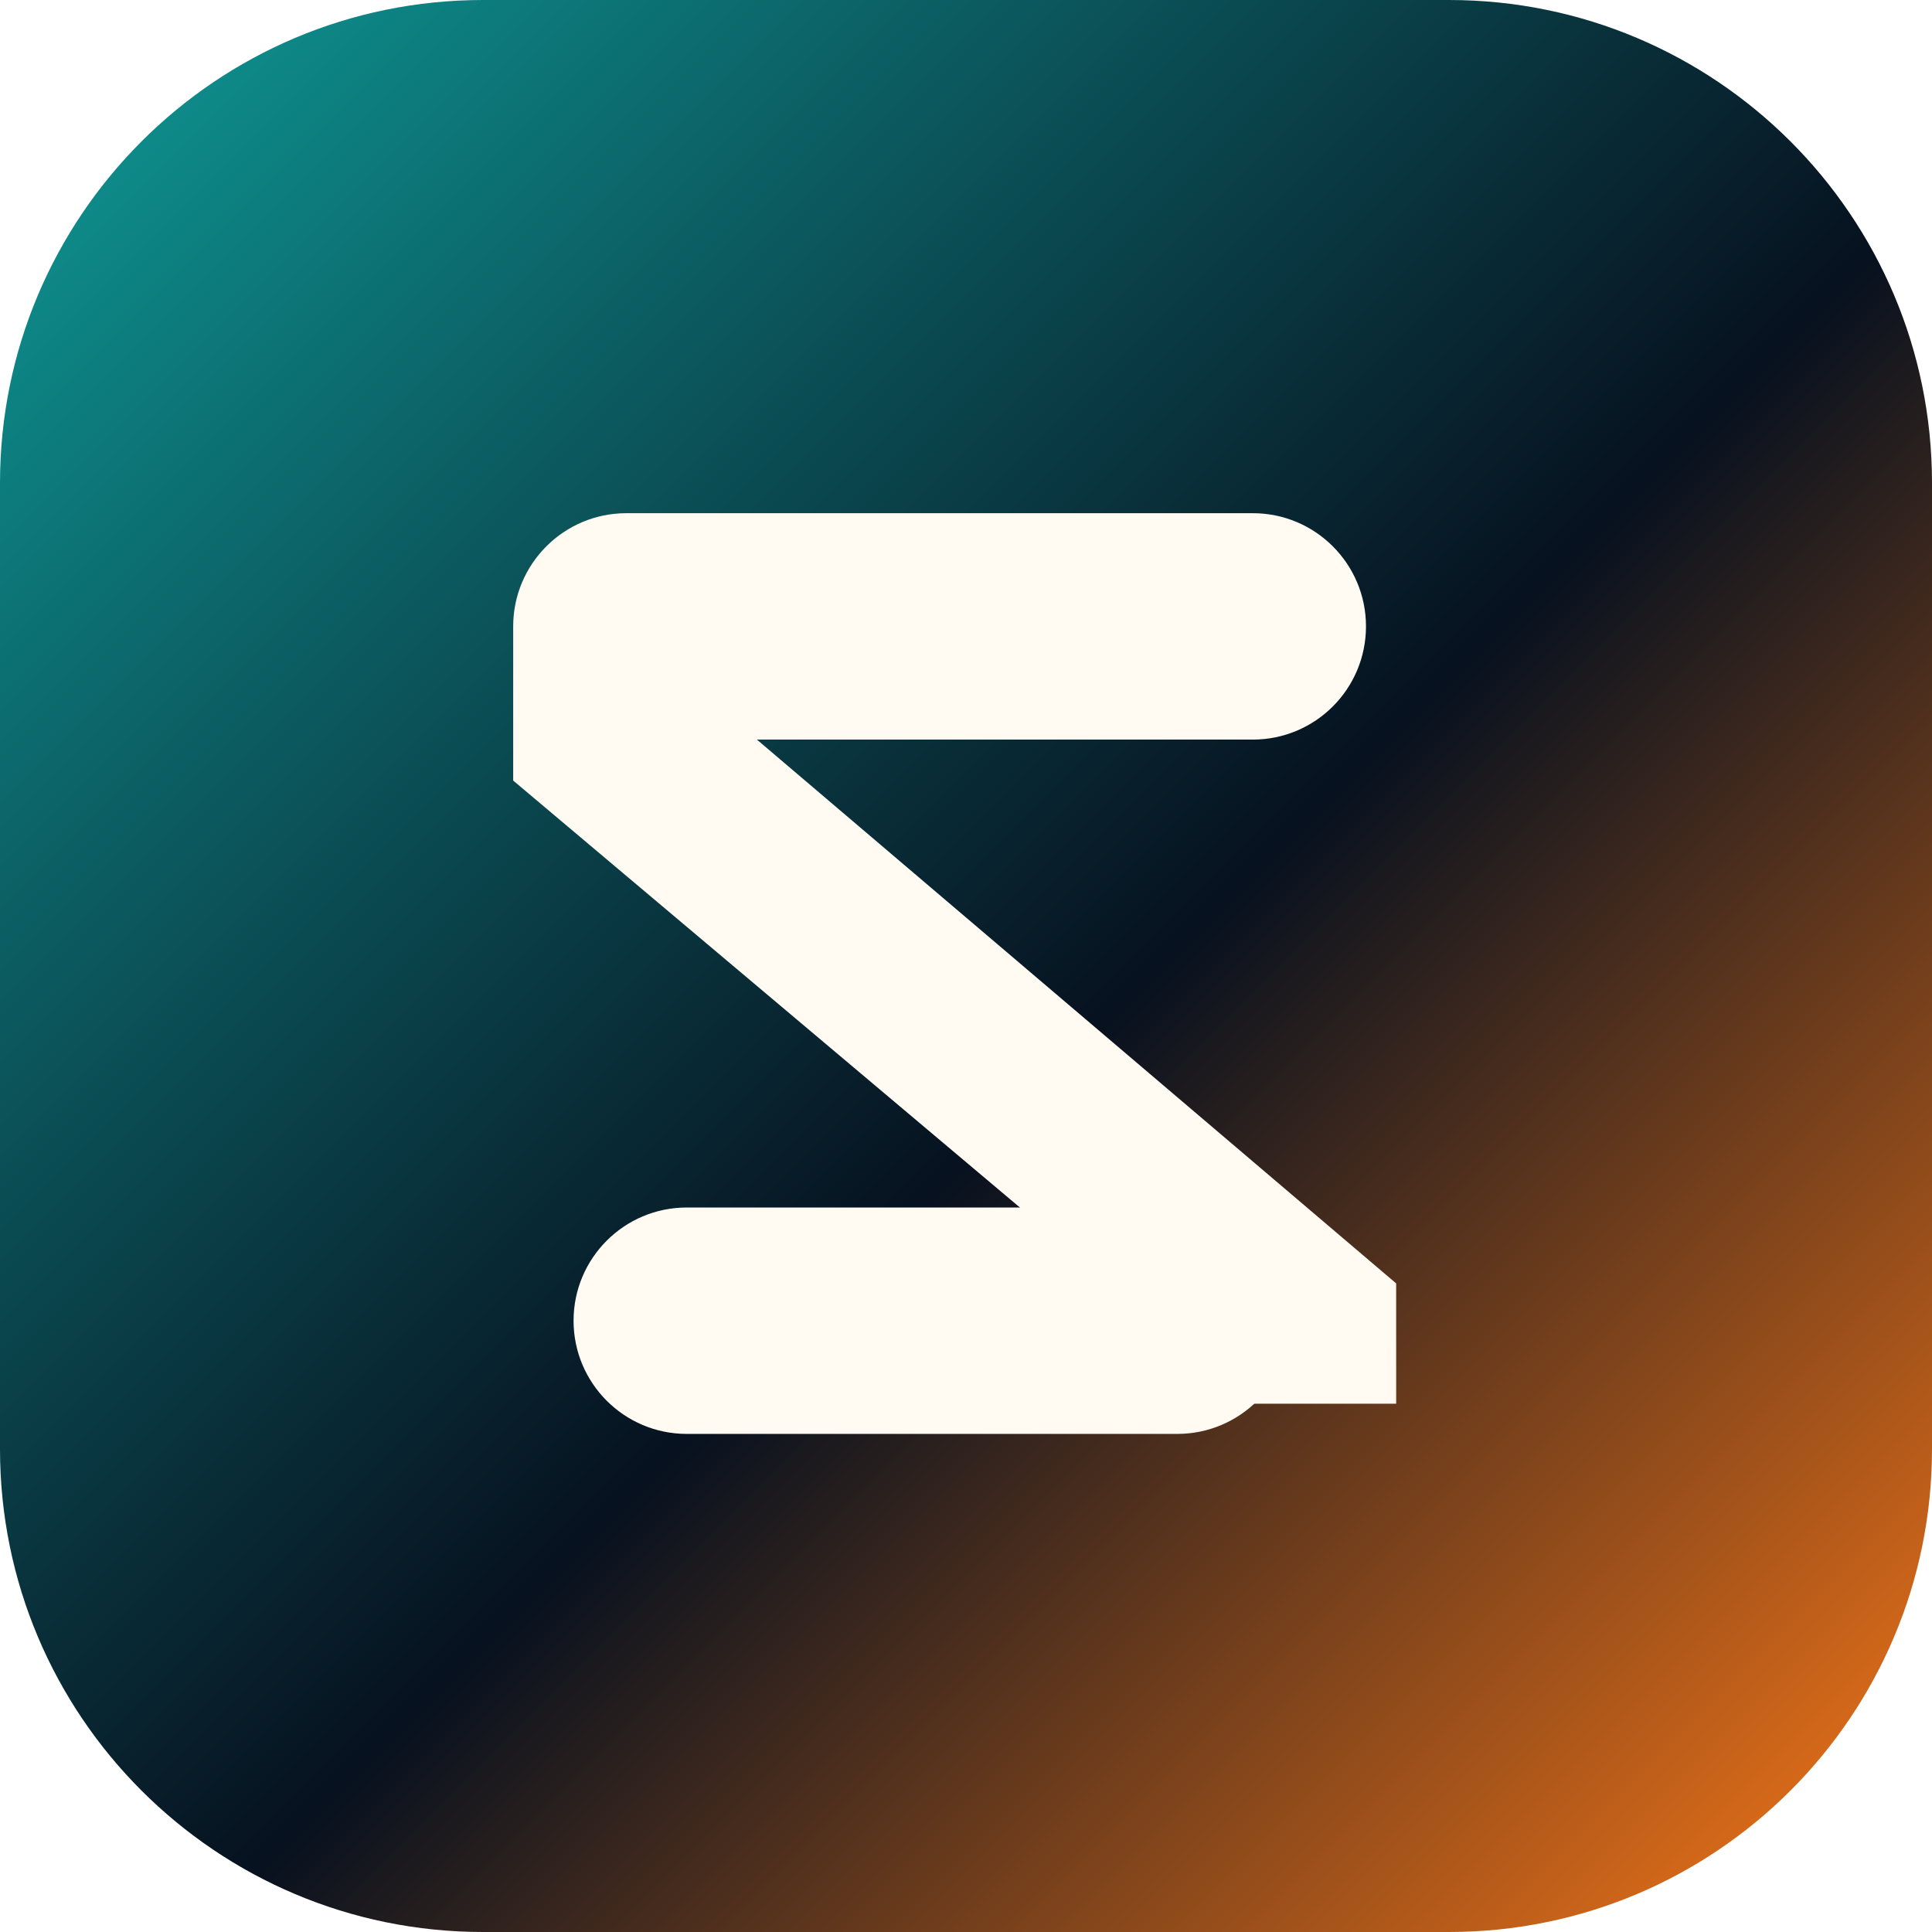
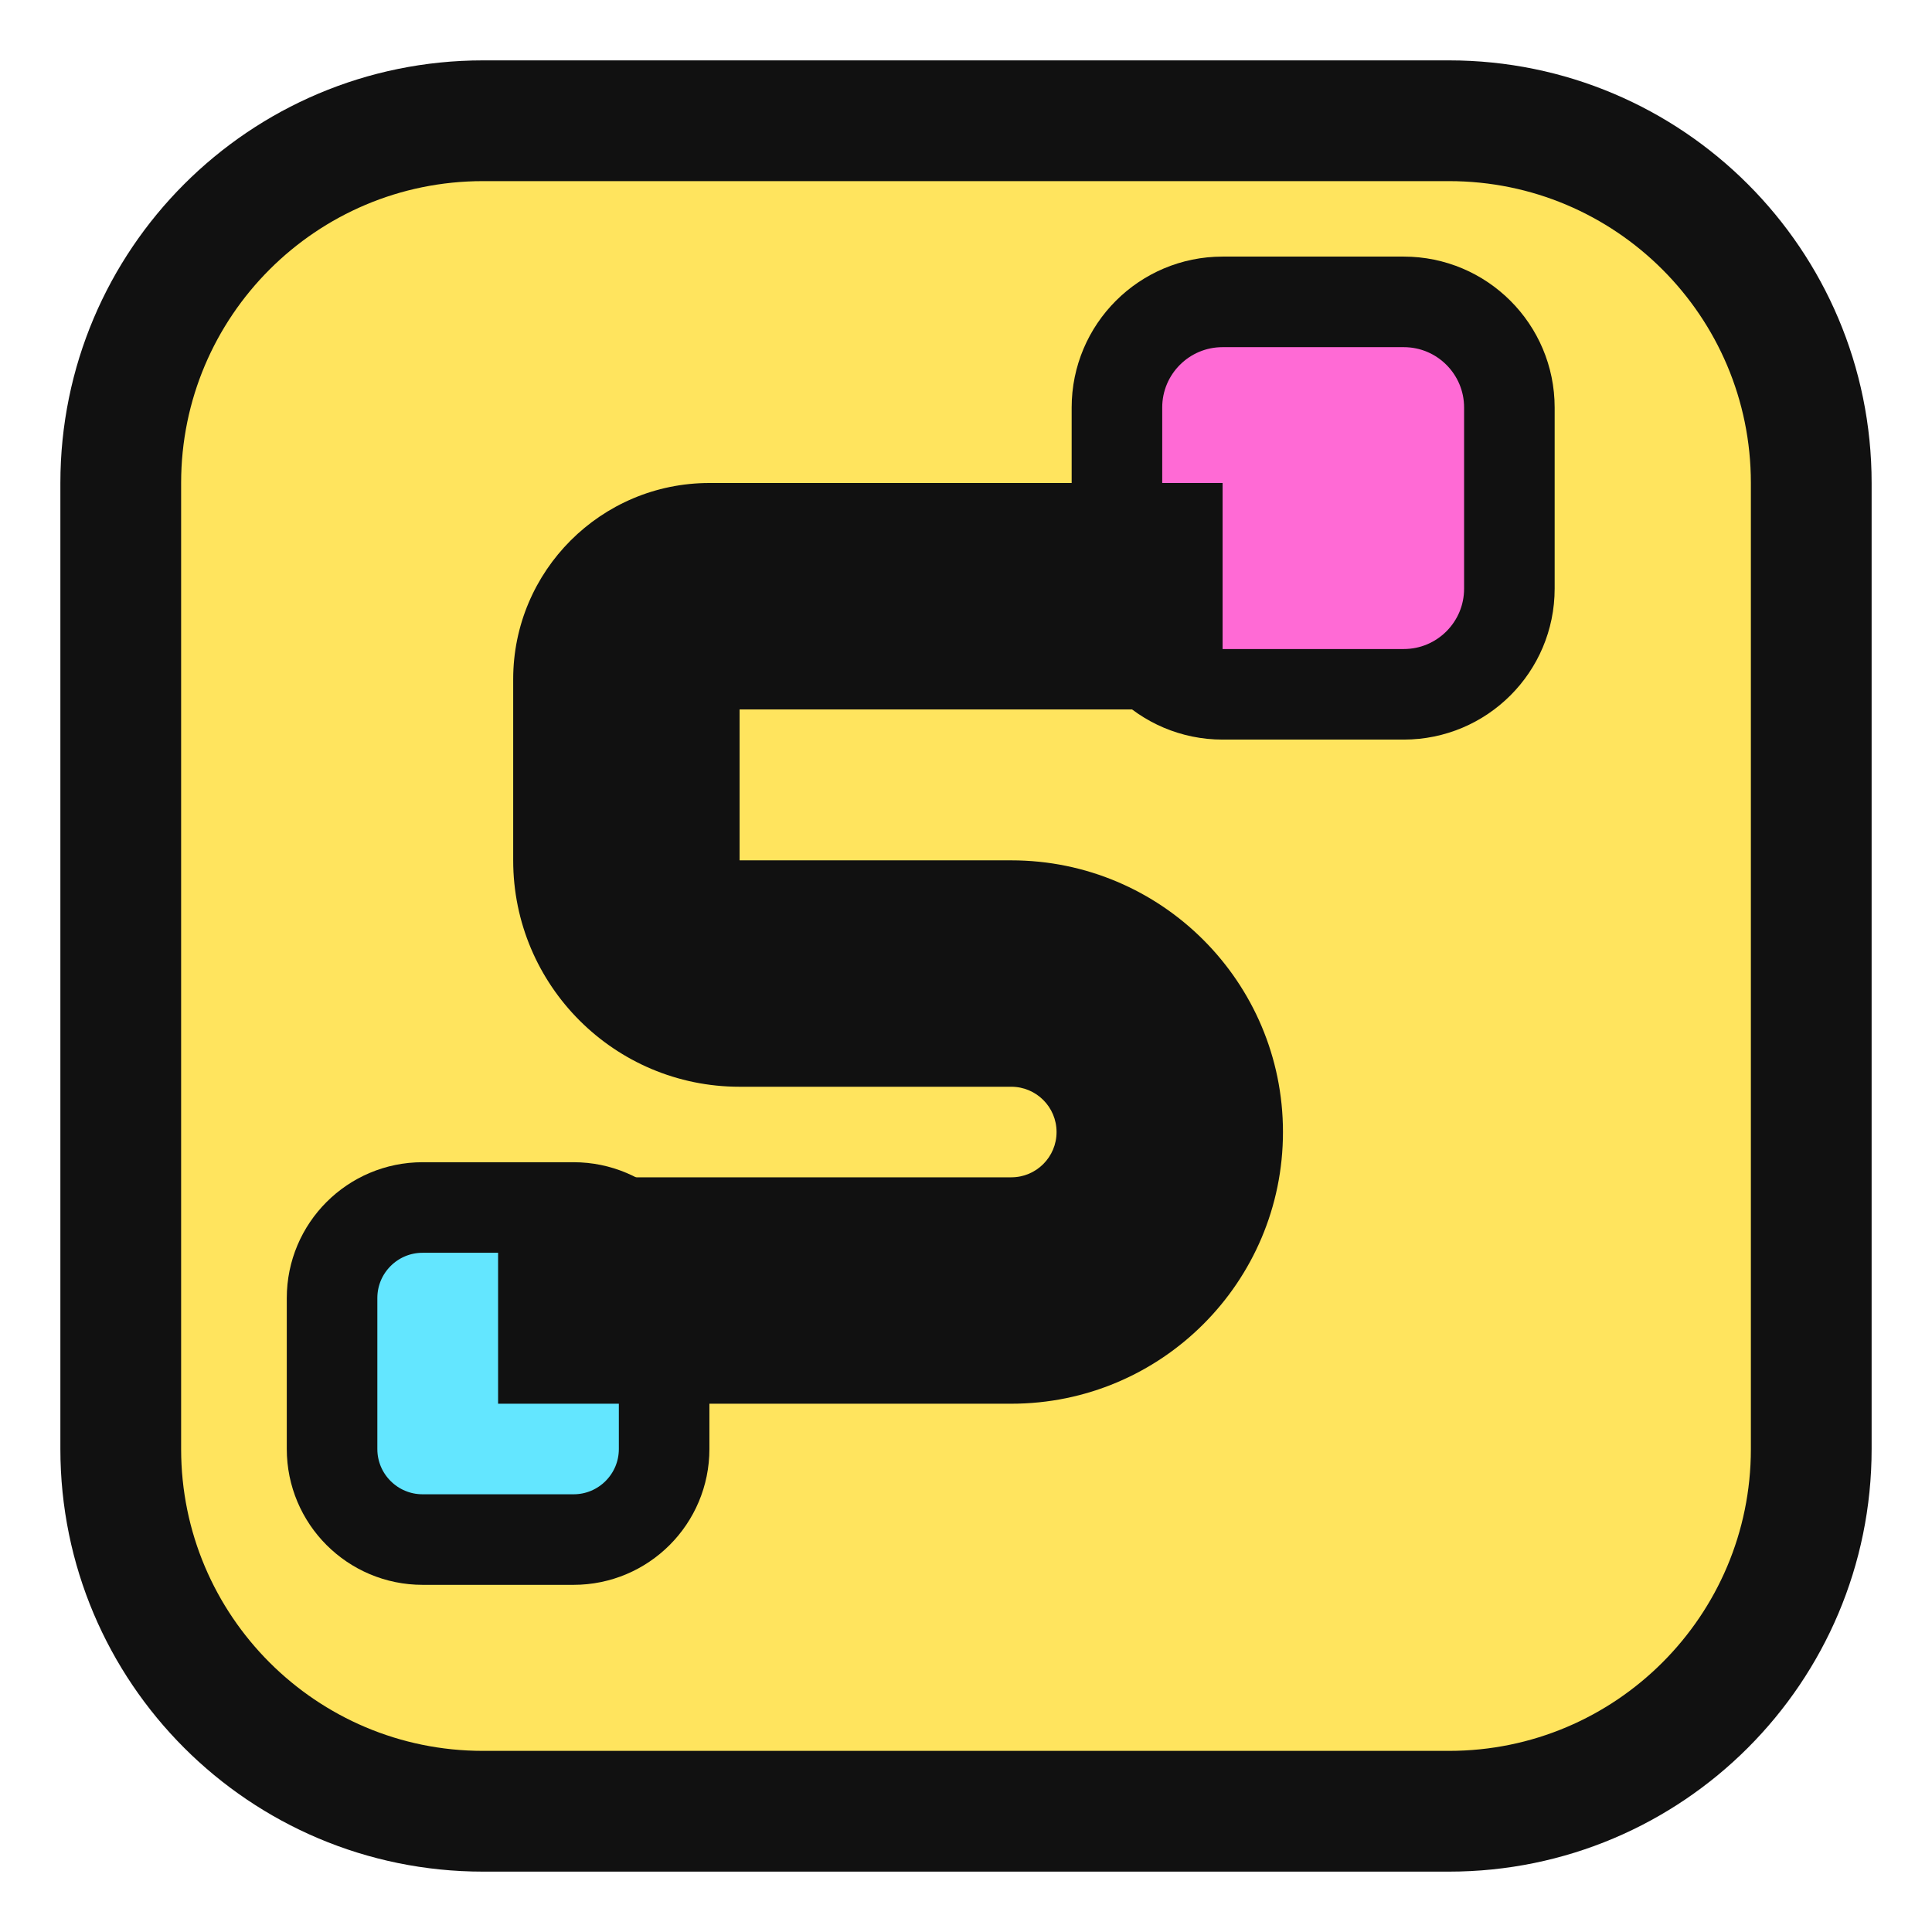
<svg xmlns="http://www.w3.org/2000/svg" viewBox="0 0 128 128">
-   <defs>
-     <linearGradient id="bg" x1="0%" y1="0%" x2="100%" y2="100%">
-       <stop offset="0%" stop-color="#0f9d9a" />
-       <stop offset="55%" stop-color="#07111f" />
-       <stop offset="100%" stop-color="#ff7a18" />
-     </linearGradient>
-   </defs>
-   <rect width="128" height="128" rx="32" fill="url(#bg)" />
-   <path d="M34 41.5c0-4.142 3.358-7.5 7.5-7.5H83c4.142 0 7.5 3.358 7.5 7.5S87.142 49 83 49H50.147L92.5 85.03V93H83L34 51.714V41.5z" fill="#fffaf2" />
-   <path d="M38 87.5c0-4.142 3.358-7.5 7.5-7.5H78c4.142 0 7.5 3.358 7.5 7.5S82.142 95 78 95H45.5c-4.142 0-7.5-3.358-7.5-7.5z" fill="#fffaf2" />
+   <rect x="8" y="8" width="112" height="112" rx="24" fill="#ffe45e" stroke="#111111" stroke-width="8" />
+   <rect x="74" y="20" width="26" height="26" rx="7" fill="#ff6ad5" stroke="#111111" stroke-width="6" />
+   <rect x="22" y="80" width="22" height="22" rx="6" fill="#63e6ff" stroke="#111111" stroke-width="6" />
+   <path d="M34 45c0-7.18 5.82-13 13-13h34v15H49v10h18c9.941 0 18 8.059 18 18s-8.059 18-18 18H33V78h34c1.657 0 3-1.343 3-3s-1.343-3-3-3H49c-8.284 0-15-6.716-15-15V45z" fill="#111111" />
</svg>
